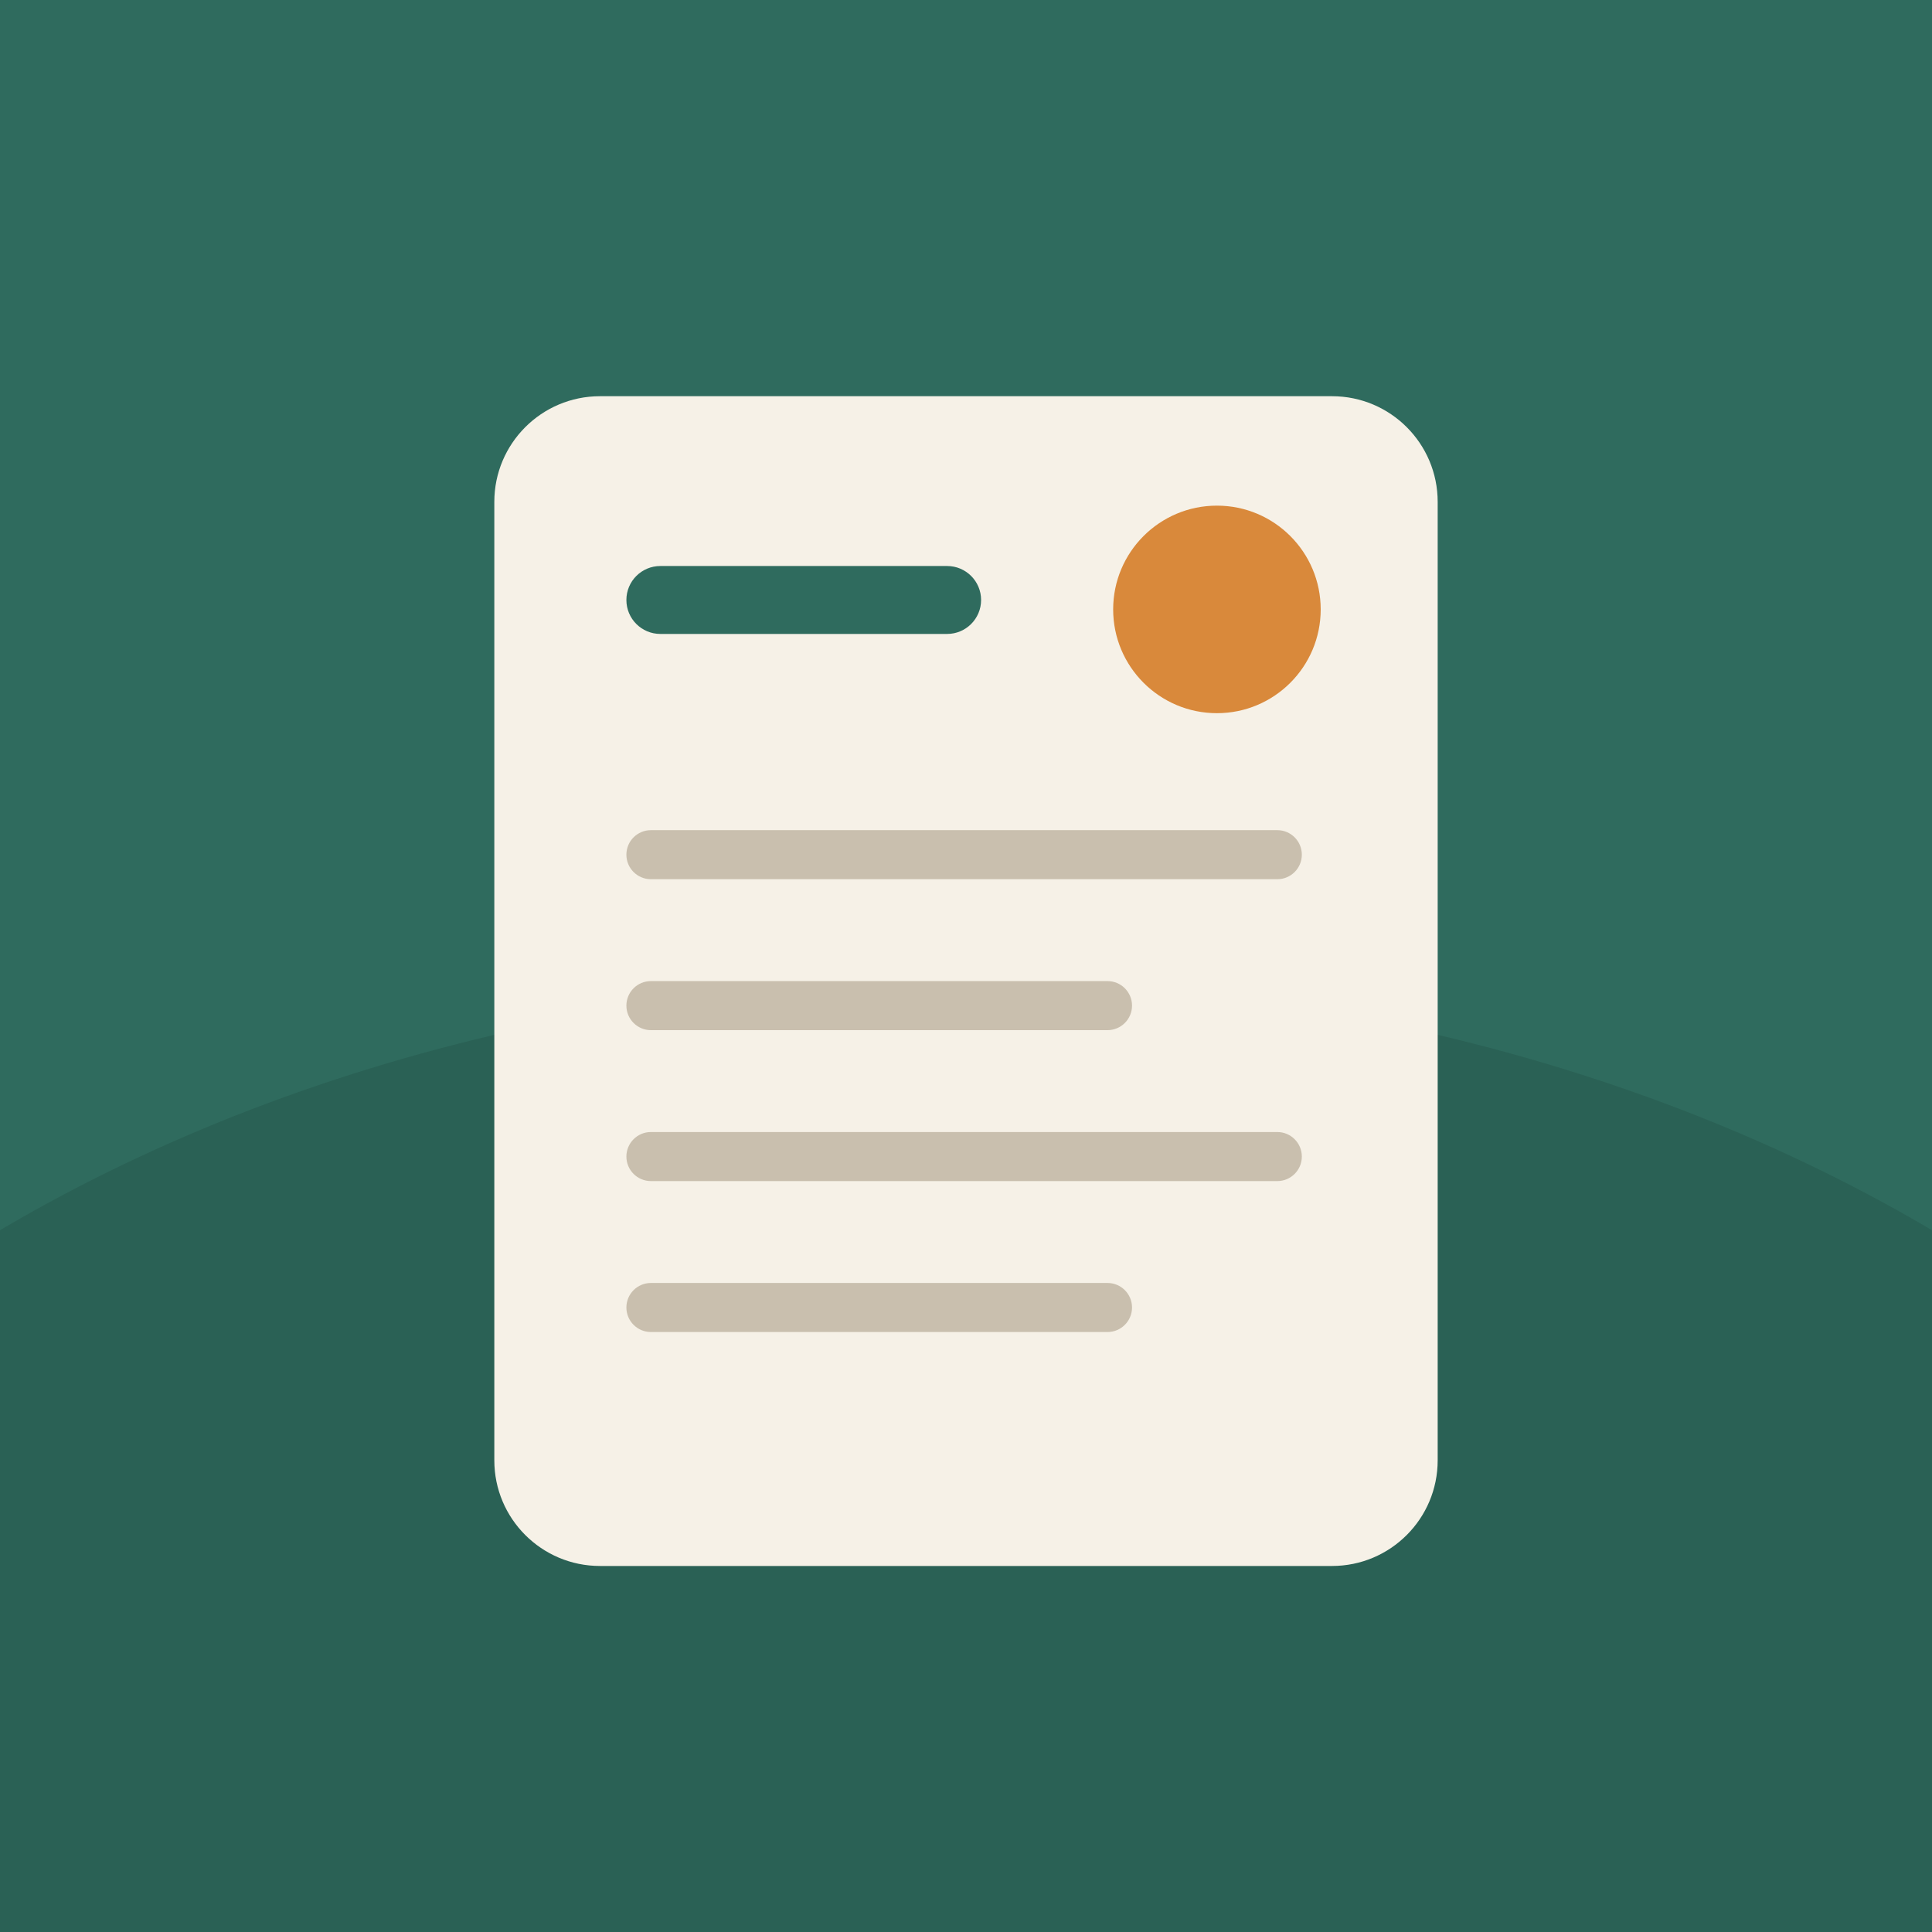
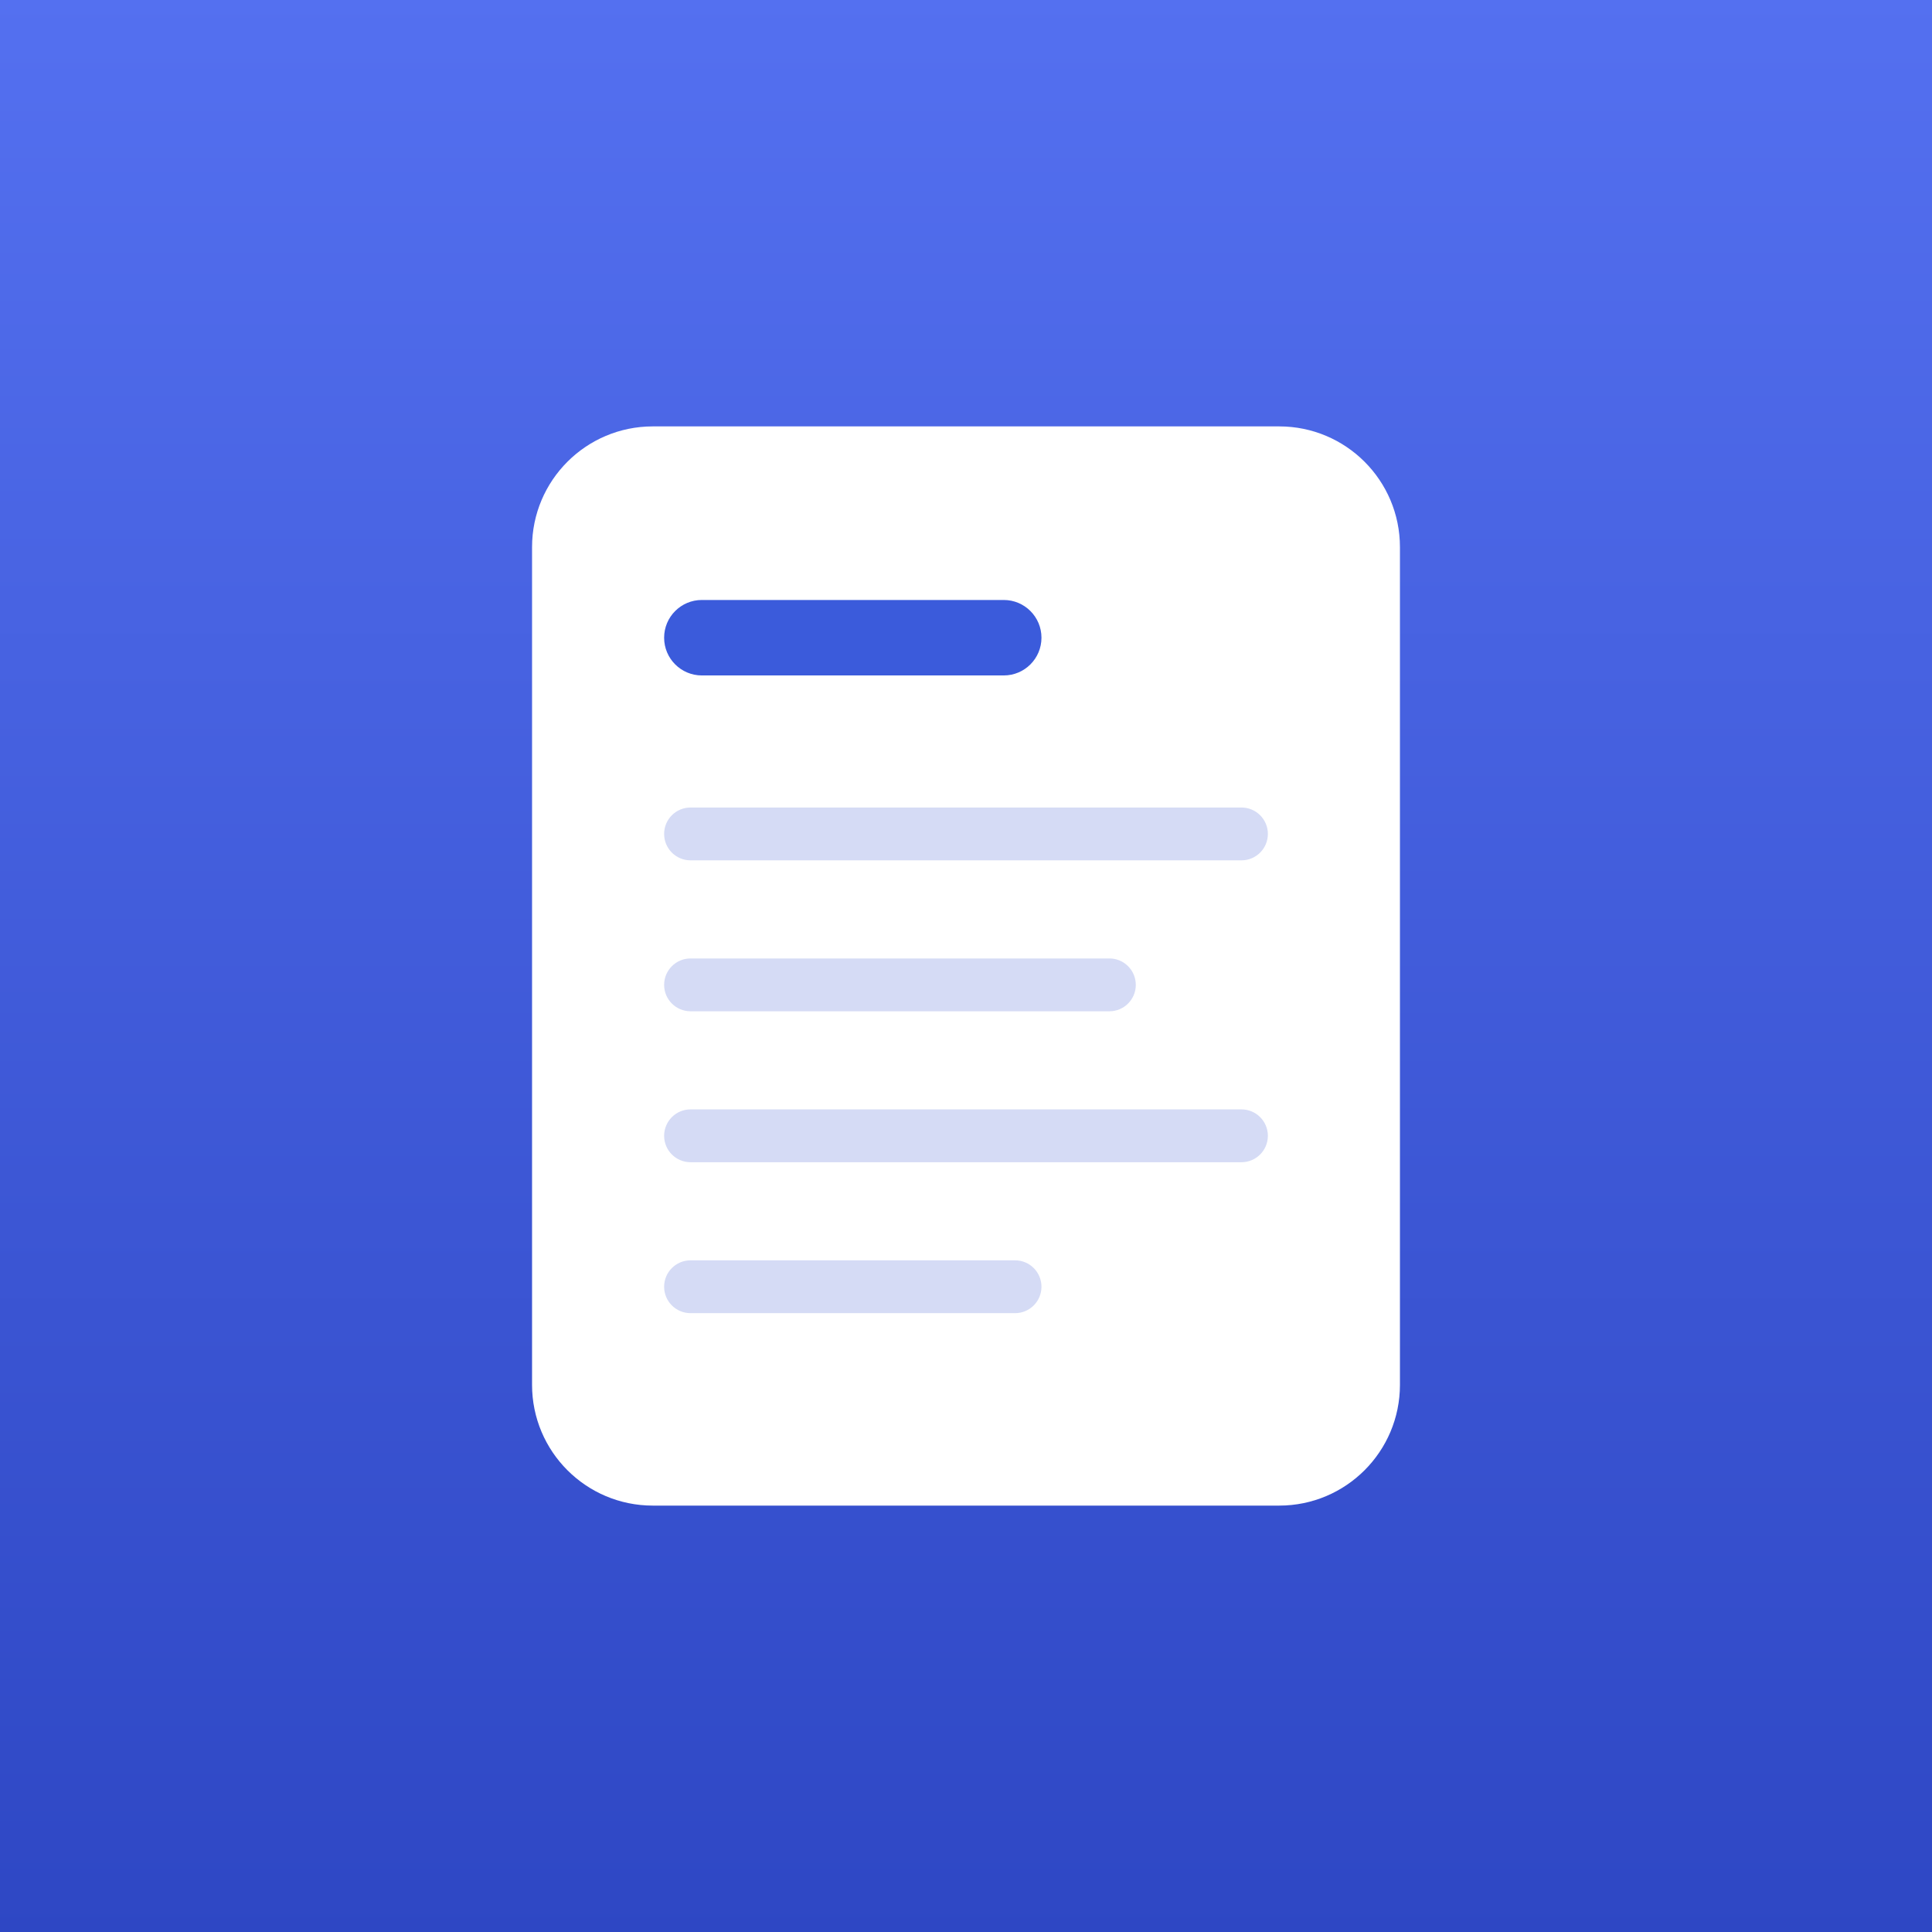
<svg xmlns="http://www.w3.org/2000/svg" viewBox="0 0 1024 1024">
-   <rect width="1024" height="1024" fill="#2F6B5E" />
-   <ellipse cx="512" cy="1110" rx="812" ry="590" fill="#2A6155" />
-   <rect x="262" y="210" width="500" height="620" rx="56" fill="#F6F1E7" />
-   <circle cx="645" cy="323" r="55" fill="#D9893B" />
-   <rect x="332" y="300" width="188" height="36" rx="18" fill="#2F6B5E" />
-   <rect x="332" y="440" width="358" height="26" rx="13" fill="#C9BFAE" />
-   <rect x="332" y="520" width="268" height="26" rx="13" fill="#C9BFAE" />
-   <rect x="332" y="600" width="358" height="26" rx="13" fill="#C9BFAE" />
-   <rect x="332" y="680" width="268" height="26" rx="13" fill="#C9BFAE" />
+   <defs>
+     <linearGradient id="g" x1="0" y1="0" x2="0" y2="1">
+       <stop offset="0" stop-color="#5470F0" />
+       <stop offset="1" stop-color="#2E47C4" />
+     </linearGradient>
+   </defs>
+   <rect width="1024" height="1024" fill="url(#g)" />
+   <rect x="282" y="226" width="460" height="572" rx="64" fill="#FFFFFF" />
+   <rect x="352" y="318" width="200" height="40" rx="20" fill="#3B5BDB" />
+   <rect x="352" y="428" width="320" height="28" rx="14" fill="#D5DBF5" />
+   <rect x="352" y="508" width="250" height="28" rx="14" fill="#D5DBF5" />
+   <rect x="352" y="588" width="320" height="28" rx="14" fill="#D5DBF5" />
+   <rect x="352" y="668" width="200" height="28" rx="14" fill="#D5DBF5" />
</svg>
